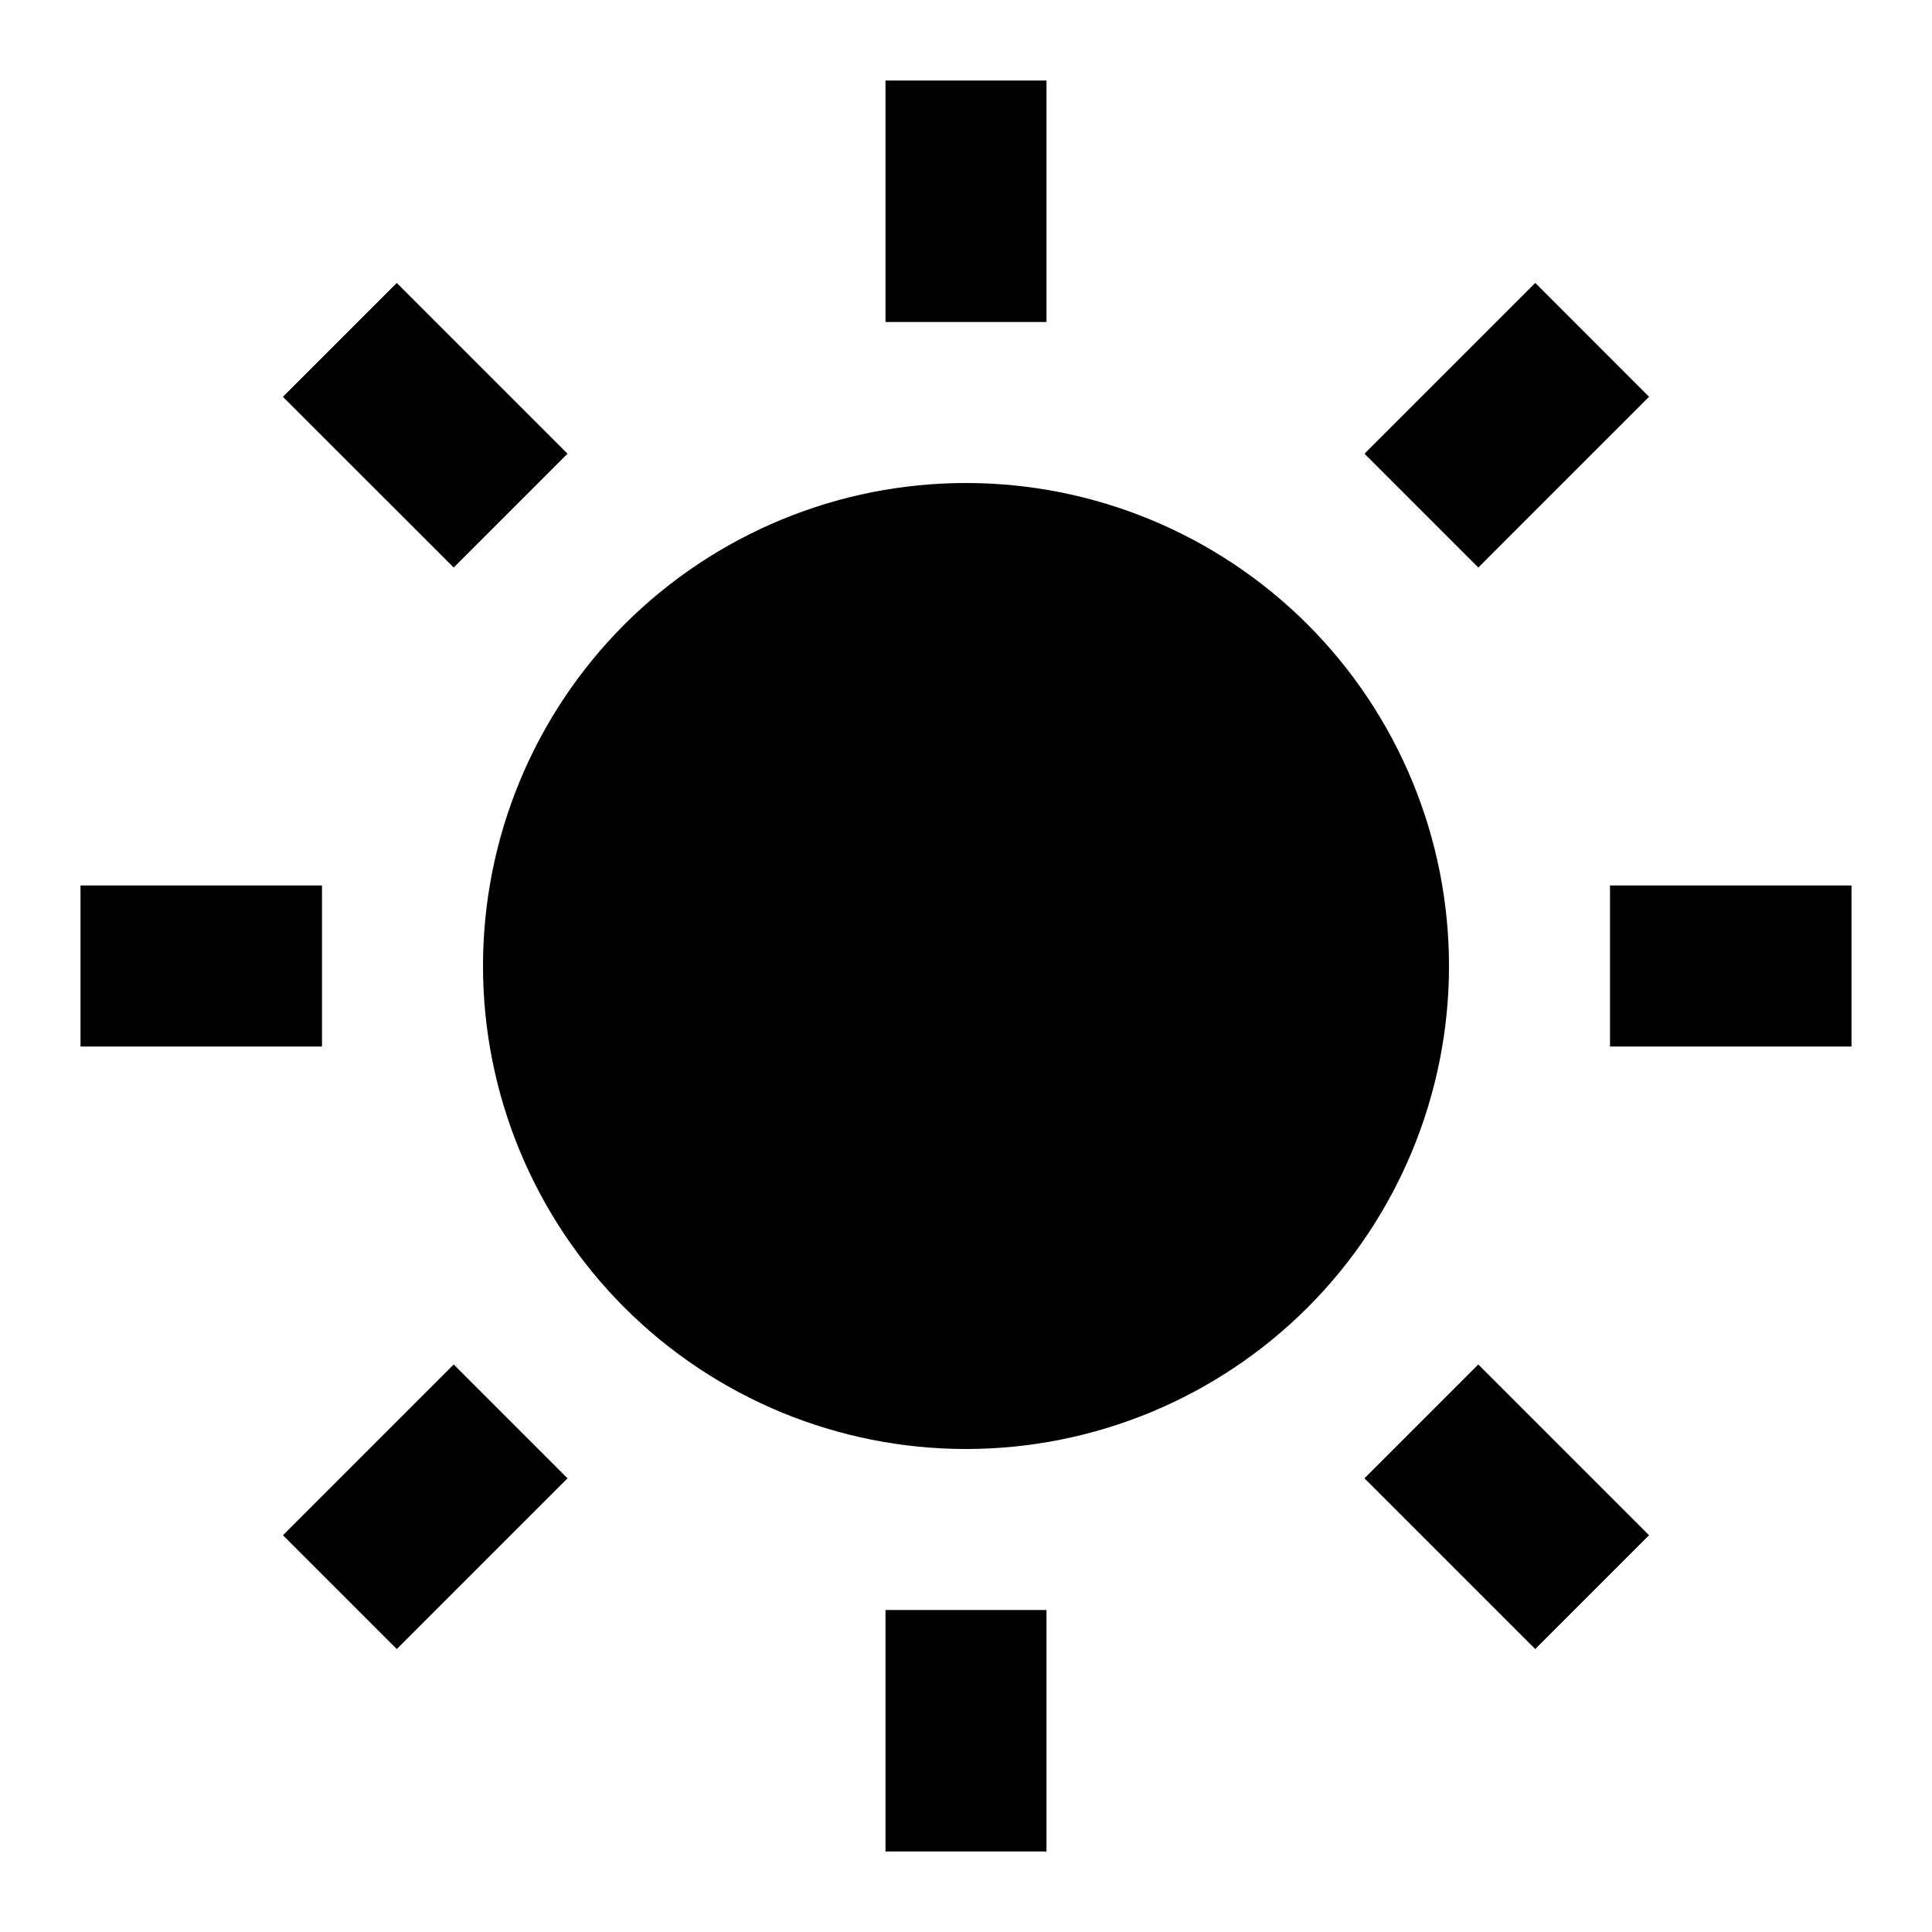
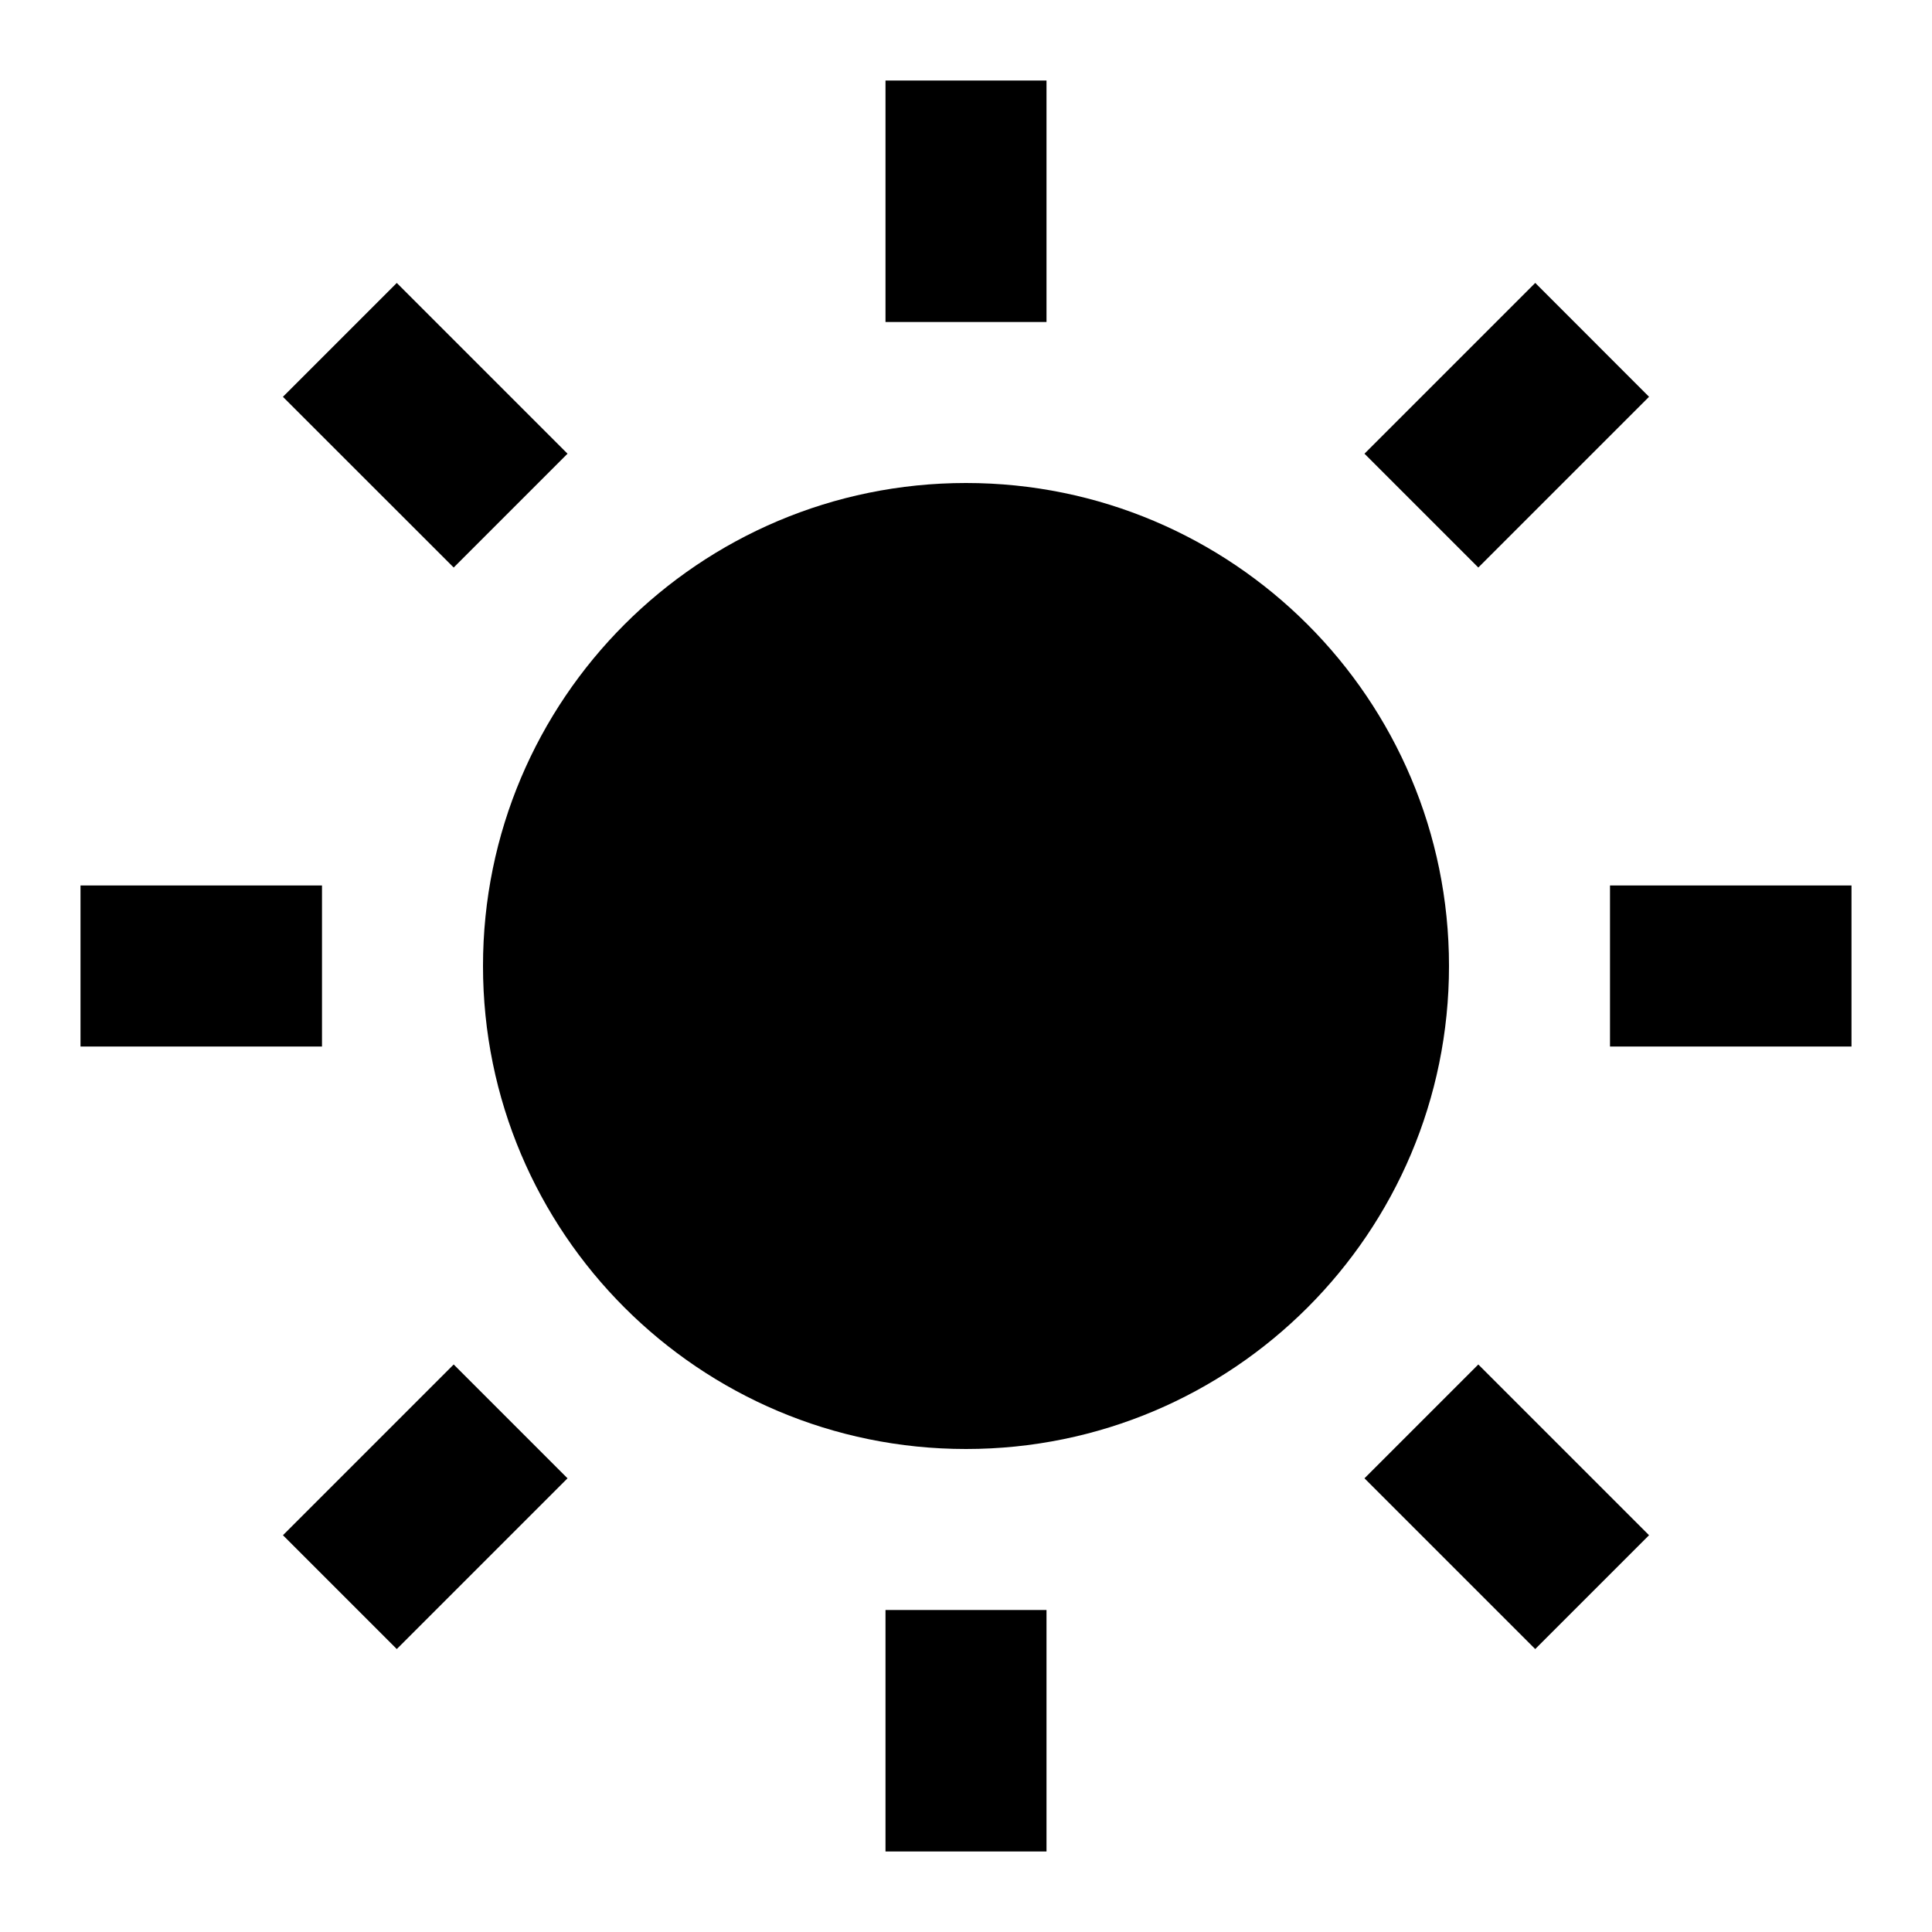
- <svg xmlns="http://www.w3.org/2000/svg" width="24" height="24" viewBox="0 0 24 24" fill="none">
-   <path d="M12 18C10.409 18 8.883 17.368 7.757 16.243C6.632 15.117 6 13.591 6 12C6 10.409 6.632 8.883 7.757 7.757C8.883 6.632 10.409 6 12 6C13.591 6 15.117 6.632 16.243 7.757C17.368 8.883 18 10.409 18 12C18 13.591 17.368 15.117 16.243 16.243C15.117 17.368 13.591 18 12 18ZM11 1H13V4H11V1ZM11 20H13V23H11V20ZM3.515 4.929L4.929 3.515L7.05 5.636L5.636 7.05L3.515 4.93V4.929ZM16.95 18.364L18.364 16.95L20.485 19.071L19.071 20.485L16.95 18.364ZM19.071 3.514L20.485 4.929L18.364 7.05L16.95 5.636L19.071 3.515V3.514ZM5.636 16.95L7.05 18.364L4.929 20.485L3.515 19.071L5.636 16.95ZM23 11V13H20V11H23ZM4 11V13H1V11H4Z" fill="black" />
+ <svg xmlns="http://www.w3.org/2000/svg" width="24" height="24" fill="none">
+   <path d="M12 18a6 6 0 1 1 0-12 6 6 0 0 1 0 12ZM11 1h2v3h-2V1Zm0 19h2v3h-2v-3ZM3.515 4.929l1.414-1.414L7.05 5.636 5.636 7.05 3.515 4.93v-.001ZM16.95 18.364l1.414-1.414 2.121 2.121-1.414 1.414-2.121-2.121Zm2.121-14.85 1.414 1.415-2.121 2.121-1.414-1.414 2.121-2.121v-.001ZM5.636 16.95l1.414 1.414-2.121 2.121-1.414-1.414 2.121-2.121ZM23 11v2h-3v-2h3ZM4 11v2H1v-2h3Z" fill="#000" />
</svg>
